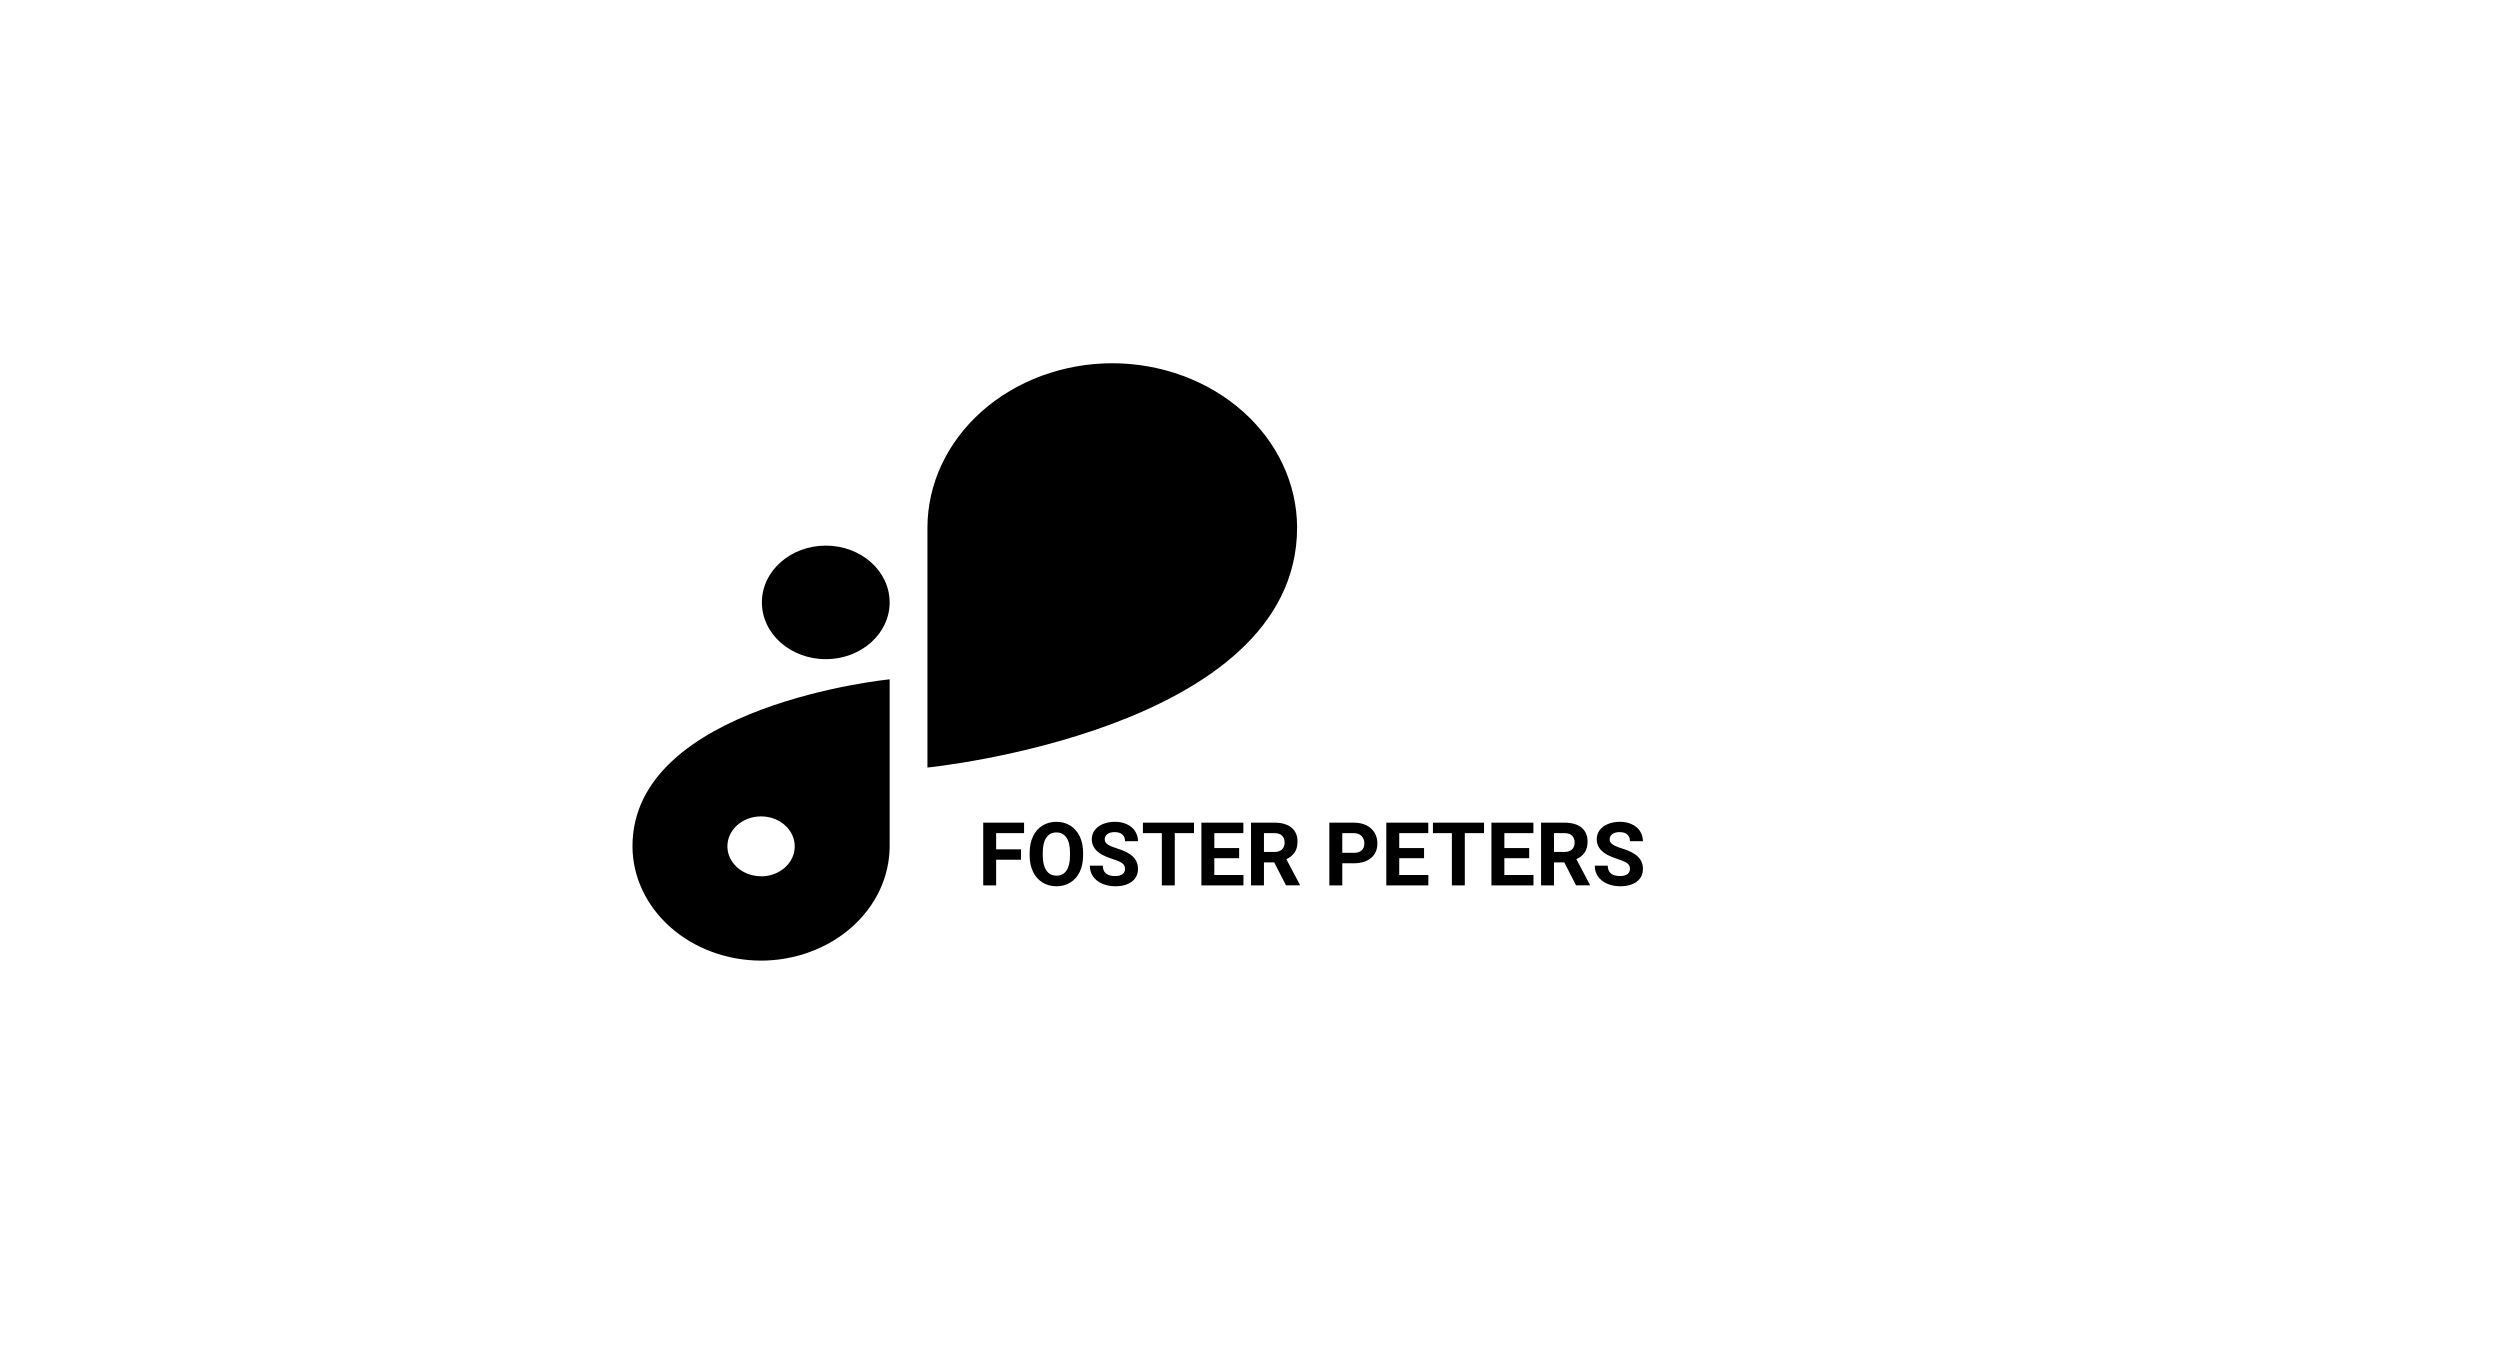
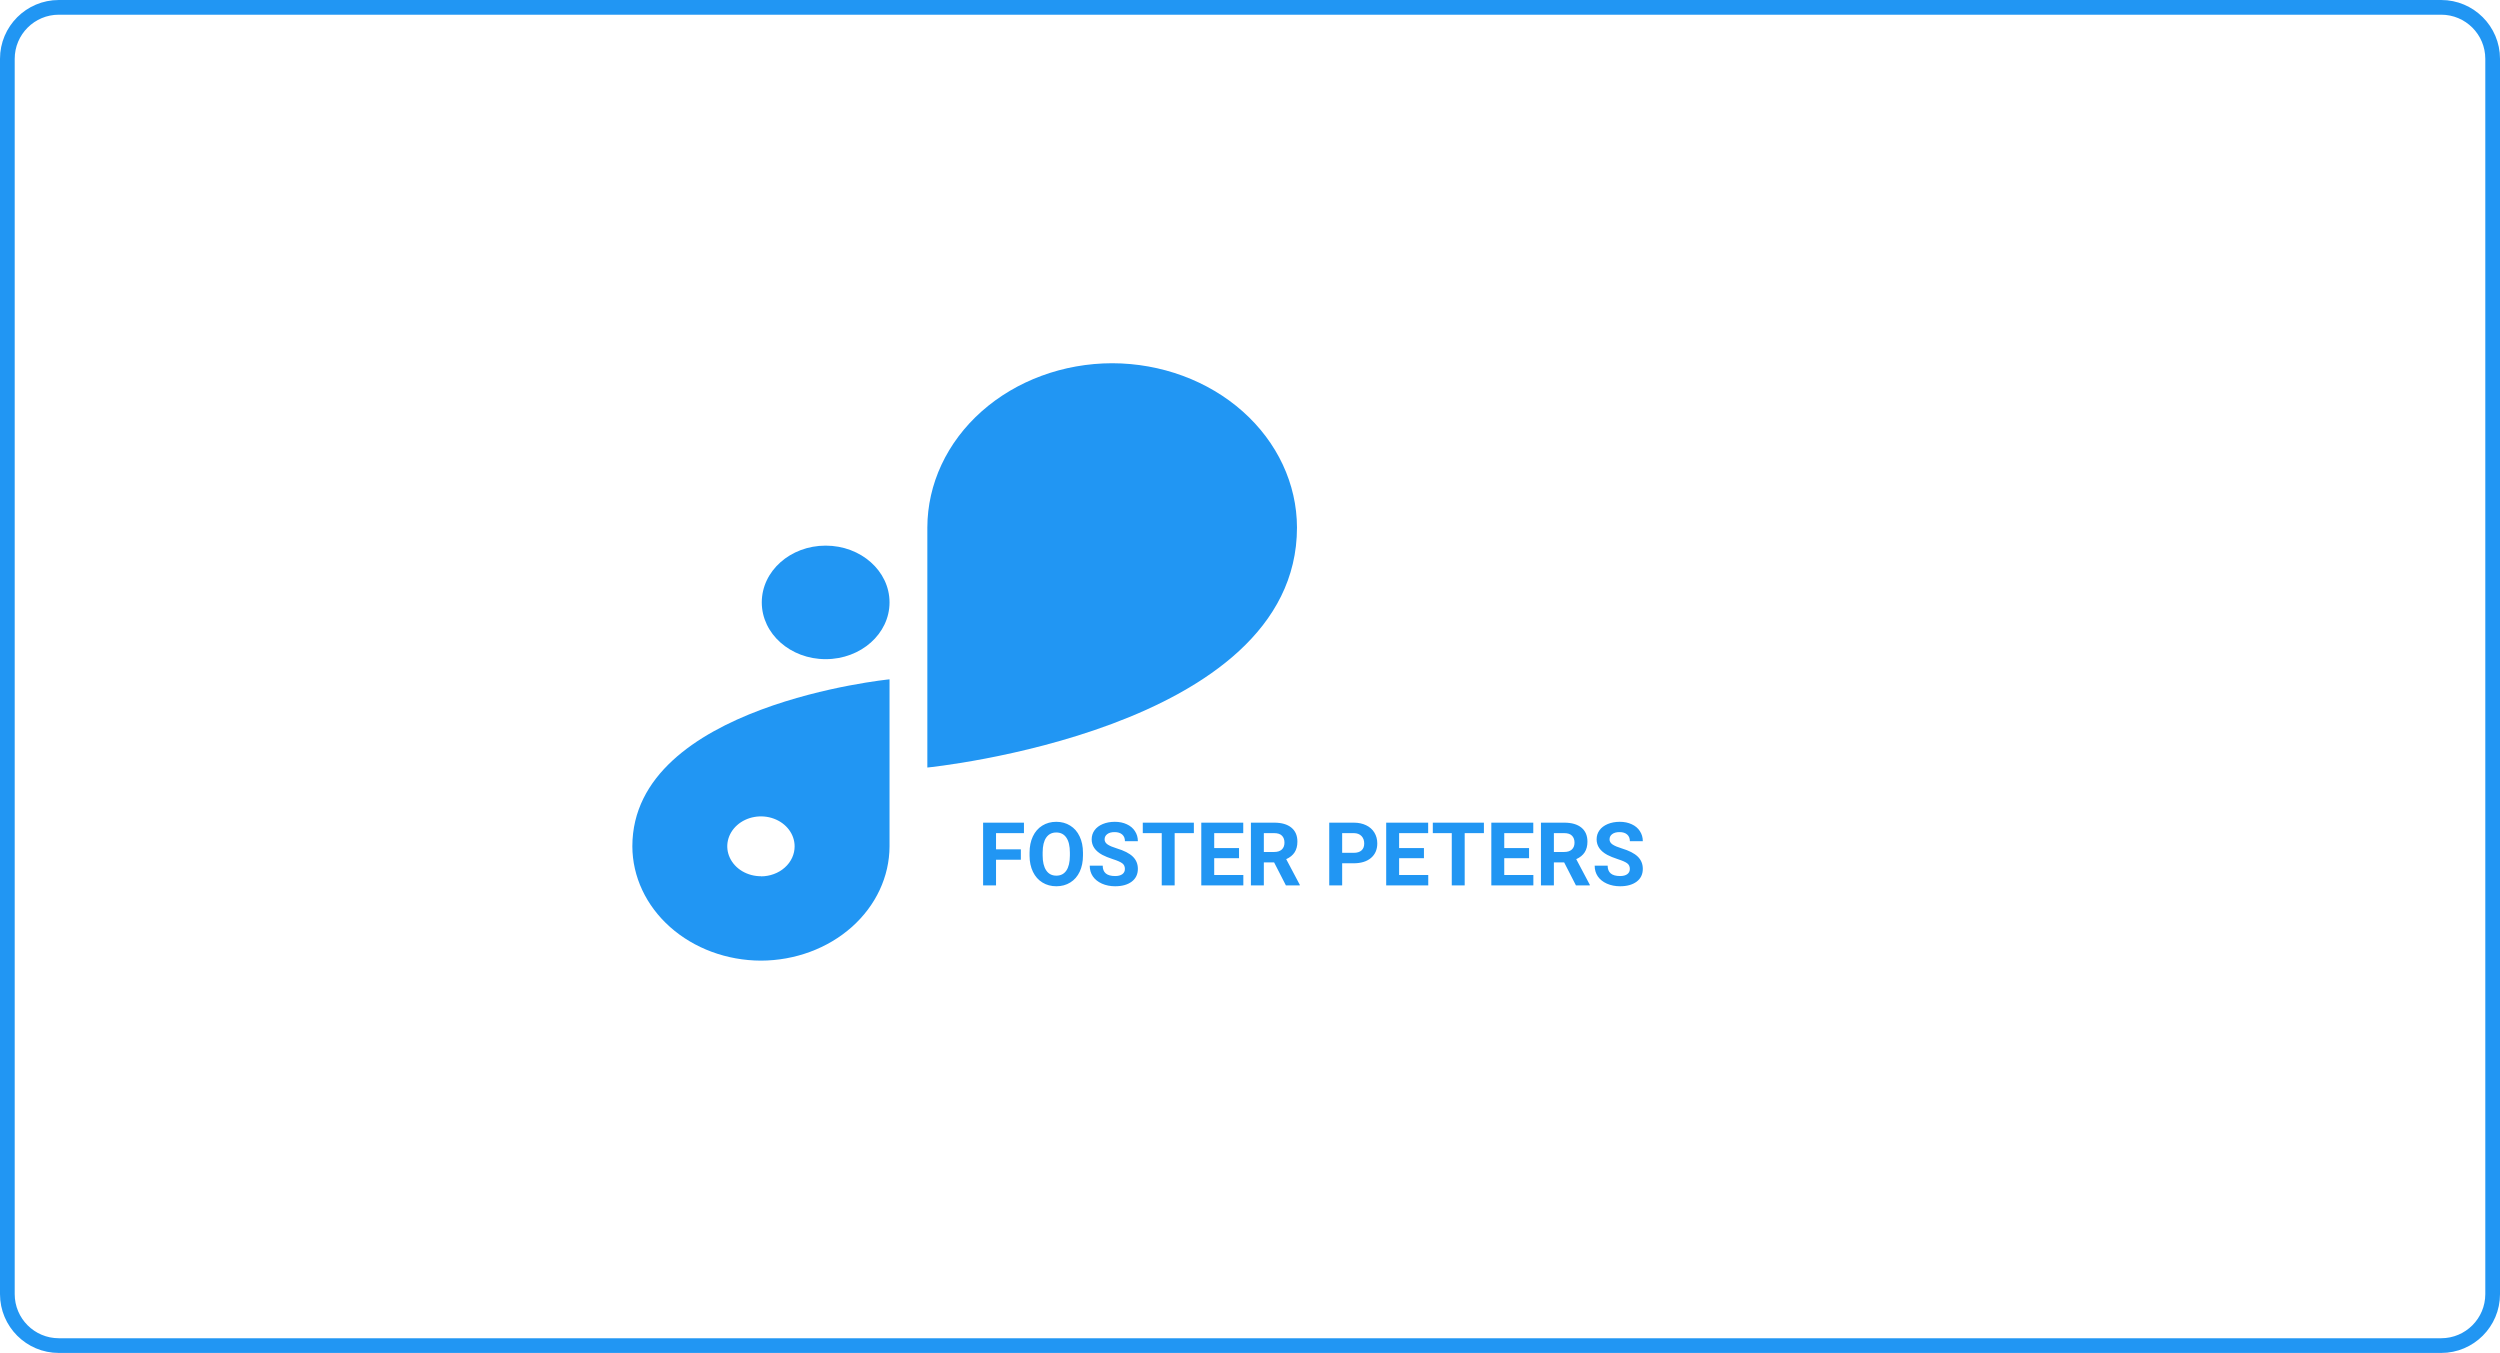
- <svg xmlns="http://www.w3.org/2000/svg" version="1.1" width="170" height="92" viewBox="0 0 1892 1024">
-   <g id="icomoon-ignore">
- </g>
-   <path d="M624.929 412.973h-0.033c-26.691 0-48.328 19.222-48.328 42.941v0.033c0 23.719 21.638 42.952 48.328 42.952h0.033c26.691 0 48.328-19.233 48.328-42.952v-0.022c0-23.73-21.638-42.963-48.328-42.963zM981.649 399.249c-0.078-32.946-14.837-64.534-41.049-87.83s-61.741-36.419-98.805-36.497c-37.087 0.056-72.626 13.178-98.861 36.474-26.223 23.307-40.993 54.884-41.071 87.841v181.682s279.752-27.693 279.786-181.649v-0.033zM478.609 640.557c0.067 22.929 10.351 44.889 28.583 61.106 18.232 16.206 42.952 25.344 68.742 25.411 25.789-0.067 50.499-9.205 68.742-25.411 18.232-16.206 28.516-38.166 28.583-61.084v-126.419s-194.649 19.289-194.649 126.397zM575.933 663.196c-5.042 0-9.962-1.325-14.158-3.818-4.077-2.396-7.296-5.865-9.322-10.023l-0.061-0.139c-1.221-2.534-1.935-5.51-1.935-8.652 0-1.569 0.178-3.096 0.514-4.562l-0.026 0.137c0.979-4.397 3.406-8.437 6.968-11.598 3.562-3.172 8.103-5.331 13.045-6.2 1.5-0.28 3.226-0.441 4.989-0.441 3.498 0 6.849 0.631 9.944 1.785l-0.197-0.064c4.653 1.714 8.637 4.619 11.431 8.348 2.805 3.729 4.296 8.103 4.296 12.577 0.011 2.983-0.634 5.944-1.914 8.704-1.376 2.894-3.235 5.344-5.497 7.348l-0.024 0.021c-2.36 2.115-5.176 3.784-8.281 4.931-2.9 1.1-6.252 1.736-9.753 1.736-0.007 0-0.014 0-0.020 0h0.001v-0.089zM772.653 650.73h-18.788v19.4h-9.784v-47.494h30.92v7.925h-21.137v12.266h18.788v7.891zM819.667 647.469c0 4.675-0.824 8.771-2.471 12.288-1.658 3.528-4.029 6.233-7.123 8.159-2.903 1.805-6.427 2.875-10.2 2.875-0.124 0-0.247-0.001-0.37-0.003h0.018c-3.94 0-7.457-0.946-10.541-2.838-3.118-1.956-5.574-4.709-7.119-7.977l-0.049-0.115c-1.625-3.436-2.574-7.465-2.574-11.716 0-0.146 0.001-0.292 0.003-0.438v0.022-2.337c0-4.675 0.835-8.793 2.504-12.333 1.692-3.562 4.074-6.3 7.146-8.181 3.083-1.914 6.6-2.872 10.563-2.872 3.951 0 7.457 0.957 10.529 2.872 3.083 1.892 5.465 4.619 7.146 8.181 1.692 3.539 2.538 7.635 2.538 12.288v2.115zM809.761 645.309c0-4.975-0.89-8.76-2.671-11.353-1.585-2.354-4.24-3.882-7.252-3.882-0.135 0-0.269 0.003-0.402 0.009l0.019-0.001c-0.111-0.005-0.241-0.008-0.371-0.008-3.001 0-5.646 1.518-7.211 3.828l-0.020 0.031c-1.781 2.549-2.682 6.278-2.705 11.219v2.315c0 4.842 0.89 8.604 2.671 11.275s4.341 4.007 7.702 4.007c0.115 0.006 0.25 0.009 0.386 0.009 2.984 0 5.614-1.515 7.163-3.818l0.020-0.031c1.759-2.582 2.649-6.344 2.671-11.286v-2.315zM851.389 657.664c0.005-0.082 0.008-0.179 0.008-0.276 0-1.607-0.762-3.036-1.944-3.945l-0.012-0.009c-1.302-1.002-3.651-2.048-7.046-3.128-3.127-0.975-5.792-2.081-8.331-3.395l0.284 0.134c-5.398-2.916-8.092-6.845-8.092-11.776 0-2.56 0.723-4.853 2.148-6.845 1.458-2.026 3.539-3.595 6.233-4.73 2.716-1.124 5.766-1.692 9.127-1.692 3.395 0 6.411 0.612 9.071 1.859 2.649 1.224 4.708 2.938 6.155 5.187 1.48 2.226 2.226 4.786 2.226 7.624h-9.795c0-2.17-0.668-3.862-2.048-5.053-1.369-1.224-3.295-1.825-5.766-1.825-2.393 0-4.252 0.512-5.576 1.536-1.213 0.87-1.994 2.276-1.994 3.864 0 0.038 0 0.077 0.001 0.115v-0.006c0 1.547 0.779 2.838 2.315 3.885 1.558 1.035 3.862 2.015 6.879 2.927 5.565 1.67 9.617 3.751 12.166 6.233 2.538 2.471 3.818 5.565 3.818 9.261 0 4.107-1.558 7.346-4.675 9.683-3.094 2.326-7.279 3.495-12.544 3.495-3.651 0-6.979-0.668-9.984-2.003-2.818-1.197-5.147-3.082-6.846-5.45l-0.033-0.048c-1.467-2.193-2.341-4.889-2.341-7.791 0-0.106 0.001-0.212 0.003-0.317v0.016h9.806c0 5.231 3.128 7.858 9.394 7.858 2.326 0 4.141-0.467 5.454-1.402 1.187-0.854 1.952-2.232 1.952-3.788 0-0.065-0.001-0.13-0.004-0.195v0.009zM903.602 630.573h-14.536v39.558h-9.795v-39.558h-14.325v-7.925h38.667v7.925zM937.773 649.55h-18.777v12.722h22.038v7.858h-31.822v-47.494h31.766v7.925h-21.983v11.32h18.788v7.658zM964.352 652.744h-7.791v17.386h-9.784v-47.494h17.642c5.61 0 9.939 1.258 12.978 3.751 3.050 2.504 4.563 6.033 4.563 10.596 0 3.239-0.701 5.955-2.115 8.125-1.571 2.281-3.731 4.054-6.262 5.118l-0.094 0.035 10.262 19.4v0.445h-10.496l-8.904-17.363zM956.561 644.819h7.903c2.449 0 4.341-0.612 5.699-1.848 1.25-1.227 2.024-2.934 2.024-4.823 0-0.128-0.004-0.255-0.011-0.382l0.001 0.018c0-2.248-0.634-4.007-1.914-5.287-1.269-1.28-3.206-1.926-5.843-1.926h-7.858v14.247zM1015.841 653.401v16.729h-9.784v-47.494h18.521c3.562 0 6.701 0.657 9.394 1.959 2.716 1.302 4.808 3.161 6.266 5.576 1.447 2.393 2.182 5.12 2.182 8.181 0 4.653-1.603 8.326-4.786 11.019-3.183 2.671-7.58 4.018-13.212 4.018h-8.57zM1015.841 645.476h8.737c2.593 0 4.563-0.612 5.899-1.825 1.38-1.224 2.059-2.961 2.059-5.22 0.005-0.105 0.008-0.228 0.008-0.352 0-2.042-0.781-3.902-2.061-5.297l0.005 0.006c-1.369-1.425-3.261-2.17-5.677-2.215h-8.971v14.915zM1077.727 649.55h-18.777v12.722h22.038v7.858h-31.822v-47.494h31.766v7.925h-21.983v11.32h18.788v7.658zM1123.128 630.573h-14.547v39.558h-9.784v-39.558h-14.347v-7.925h38.678v7.925zM1157.298 649.55h-18.777v12.722h22.038v7.858h-31.822v-47.494h31.755v7.925h-21.971v11.32h18.777v7.658zM1183.878 652.744h-7.791v17.386h-9.784v-47.494h17.642c5.61 0 9.928 1.258 12.978 3.751 3.039 2.504 4.563 6.033 4.563 10.596 0 3.239-0.701 5.955-2.115 8.125-1.575 2.282-3.738 4.055-6.272 5.118l-0.094 0.035 10.273 19.4v0.445h-10.496l-8.904-17.363zM1176.086 644.819h7.891c2.449 0 4.352-0.612 5.699-1.848 1.358-1.269 2.026-3.005 2.026-5.187 0-2.248-0.646-4.007-1.926-5.287-1.258-1.28-3.206-1.926-5.832-1.926h-7.858v14.247zM1233.575 657.675c0.005-0.082 0.007-0.177 0.007-0.273 0-1.613-0.766-3.048-1.955-3.959l-0.012-0.009c-1.302-1.002-3.651-2.048-7.046-3.128-3.127-0.974-5.791-2.080-8.33-3.394l0.283 0.133c-5.398-2.916-8.092-6.845-8.092-11.776 0-2.56 0.712-4.853 2.148-6.845 1.458-2.026 3.539-3.595 6.233-4.73 2.716-1.124 5.766-1.692 9.127-1.692 3.395 0 6.411 0.612 9.071 1.859 2.649 1.224 4.708 2.938 6.155 5.187 1.48 2.226 2.226 4.786 2.226 7.624h-9.784c0-2.17-0.69-3.862-2.059-5.053-1.369-1.224-3.295-1.825-5.766-1.825-2.393 0-4.252 0.512-5.576 1.536-1.213 0.866-1.994 2.268-1.994 3.853 0 0.042 0.001 0.085 0.002 0.127v-0.006c0 1.547 0.768 2.838 2.315 3.885 1.569 1.035 3.862 2.015 6.879 2.927 5.565 1.67 9.617 3.751 12.166 6.233 2.538 2.471 3.818 5.565 3.818 9.261 0 4.107-1.558 7.346-4.664 9.683-3.117 2.326-7.302 3.495-12.555 3.495-3.651 0-6.979-0.668-9.984-2.003-2.817-1.2-5.145-3.085-6.846-5.451l-0.033-0.048c-1.473-2.194-2.352-4.895-2.352-7.8 0-0.102 0.001-0.205 0.003-0.307v0.015h9.817c0 5.231 3.128 7.858 9.394 7.858 2.326 0 4.141-0.467 5.443-1.402 1.194-0.856 1.962-2.239 1.962-3.802 0-0.061-0.001-0.121-0.003-0.181v0.009z" />
+ <svg xmlns="http://www.w3.org/2000/svg" width="170" height="92" viewBox="0 0 170 92" fill="none">
+   <rect x="0.5" y="0.5" width="169" height="91" rx="3.5" stroke="#2196F3" />
+   <path d="M56.146 37.103H56.143C53.745 37.103 51.801 38.83 51.801 40.962V40.964C51.801 43.095 53.745 44.823 56.143 44.823H56.146C58.544 44.823 60.488 43.095 60.488 40.964V40.962C60.488 38.83 58.544 37.103 56.146 37.103Z" fill="#2196F3" />
+   <path d="M88.195 35.869C88.188 32.909 86.862 30.072 84.507 27.979C82.153 25.886 78.96 24.707 75.63 24.7V24.7C72.298 24.705 69.105 25.884 66.748 27.977C64.392 30.071 63.066 32.908 63.059 35.869V52.192C63.059 52.192 88.192 49.704 88.195 35.872V35.869Z" fill="#2196F3" />
+   <path d="M43 57.55C43.006 59.609 43.929 61.583 45.568 63.039C47.206 64.496 49.427 65.317 51.744 65.323C54.061 65.317 56.281 64.496 57.92 63.04C59.558 61.584 60.482 59.611 60.488 57.552V46.194C60.488 46.194 43 47.927 43 57.55ZM51.744 59.584C51.291 59.584 50.849 59.465 50.472 59.242C50.096 59.018 49.802 58.7 49.629 58.328C49.455 57.956 49.41 57.547 49.498 57.153C49.587 56.758 49.805 56.395 50.125 56.111C50.445 55.826 50.853 55.632 51.297 55.554C51.742 55.475 52.202 55.515 52.62 55.669C53.039 55.823 53.397 56.084 53.648 56.419C53.9 56.754 54.034 57.147 54.034 57.55C54.035 57.817 53.977 58.083 53.862 58.331C53.748 58.578 53.579 58.804 53.366 58.993C53.154 59.183 52.901 59.334 52.622 59.436C52.344 59.539 52.046 59.592 51.744 59.592V59.584Z" fill="#2196F3" />
+   <path d="M69.418 58.464H67.73V60.207H66.851V55.941H69.629V56.653H67.73V57.755H69.418V58.464ZM73.642 58.171C73.642 58.591 73.568 58.959 73.42 59.275C73.271 59.592 73.058 59.836 72.781 60.008C72.506 60.18 72.189 60.266 71.832 60.266C71.478 60.266 71.163 60.181 70.885 60.011C70.608 59.841 70.393 59.599 70.241 59.284C70.089 58.968 70.011 58.604 70.01 58.194V57.983C70.01 57.563 70.085 57.194 70.235 56.876C70.387 56.556 70.601 56.31 70.877 56.141C71.154 55.969 71.47 55.883 71.826 55.883C72.181 55.883 72.497 55.969 72.772 56.141C73.049 56.31 73.263 56.556 73.414 56.876C73.566 57.194 73.642 57.562 73.642 57.98V58.171ZM72.752 57.977C72.752 57.53 72.672 57.19 72.511 56.958C72.351 56.725 72.123 56.609 71.826 56.609C71.531 56.609 71.303 56.724 71.143 56.955C70.983 57.184 70.902 57.519 70.9 57.963V58.171C70.9 58.606 70.98 58.944 71.14 59.184C71.3 59.425 71.531 59.545 71.832 59.545C72.127 59.545 72.353 59.43 72.511 59.199C72.67 58.967 72.75 58.629 72.752 58.185V57.977ZM76.493 59.088C76.493 58.922 76.434 58.795 76.317 58.707C76.2 58.617 75.989 58.523 75.684 58.426C75.38 58.326 75.138 58.228 74.961 58.133C74.476 57.871 74.234 57.518 74.234 57.075C74.234 56.845 74.299 56.639 74.427 56.46C74.558 56.278 74.745 56.137 74.987 56.035C75.231 55.934 75.505 55.883 75.807 55.883C76.112 55.883 76.383 55.938 76.622 56.05C76.86 56.159 77.045 56.314 77.175 56.516C77.308 56.717 77.375 56.945 77.375 57.201H76.496C76.496 57.006 76.434 56.854 76.311 56.747C76.188 56.638 76.015 56.583 75.793 56.583C75.578 56.583 75.411 56.629 75.292 56.721C75.172 56.81 75.113 56.93 75.113 57.078C75.113 57.217 75.182 57.333 75.321 57.427C75.462 57.52 75.668 57.608 75.939 57.69C76.439 57.841 76.803 58.027 77.032 58.25C77.26 58.472 77.375 58.75 77.375 59.082C77.375 59.451 77.235 59.741 76.956 59.952C76.677 60.161 76.3 60.266 75.828 60.266C75.5 60.266 75.201 60.206 74.931 60.087C74.662 59.966 74.456 59.801 74.313 59.592C74.172 59.383 74.102 59.141 74.102 58.865H74.984C74.984 59.336 75.265 59.571 75.828 59.571C76.037 59.571 76.2 59.529 76.317 59.445C76.434 59.359 76.493 59.24 76.493 59.088ZM81.183 56.653H79.877V60.207H78.998V56.653H77.709V55.941H81.183V56.653ZM84.254 58.358H82.566V59.501H84.547V60.207H81.687V55.941H84.541V56.653H82.566V57.67H84.254V58.358ZM86.641 58.645H85.941V60.207H85.062V55.941H86.647C87.151 55.941 87.54 56.054 87.813 56.278C88.087 56.503 88.223 56.82 88.223 57.23C88.223 57.521 88.16 57.764 88.033 57.96C87.908 58.153 87.718 58.307 87.462 58.423L88.385 60.166V60.207H87.441L86.641 58.645ZM85.941 57.934H86.65C86.871 57.934 87.042 57.878 87.163 57.767C87.284 57.653 87.344 57.498 87.344 57.301C87.344 57.099 87.287 56.941 87.172 56.826C87.058 56.711 86.883 56.653 86.647 56.653H85.941V57.934ZM91.267 58.704V60.207H90.388V55.941H92.052C92.373 55.941 92.654 56 92.896 56.117C93.14 56.234 93.328 56.401 93.459 56.618C93.59 56.833 93.655 57.078 93.655 57.353C93.655 57.771 93.511 58.101 93.224 58.344C92.939 58.584 92.544 58.704 92.038 58.704H91.267ZM91.267 57.992H92.052C92.285 57.992 92.462 57.937 92.583 57.828C92.706 57.719 92.767 57.562 92.767 57.359C92.767 57.15 92.706 56.981 92.583 56.852C92.46 56.724 92.29 56.657 92.073 56.653H91.267V57.992ZM96.828 58.358H95.14V59.501H97.121V60.207H94.261V55.941H97.115V56.653H95.14V57.67H96.828V58.358ZM100.906 56.653H99.599V60.207H98.72V56.653H97.431V55.941H100.906V56.653ZM103.976 58.358H102.289V59.501H104.269V60.207H101.41V55.941H104.263V56.653H102.289V57.67H103.976V58.358ZM106.364 58.645H105.664V60.207H104.785V55.941H106.37C106.874 55.941 107.262 56.054 107.536 56.278C107.809 56.503 107.946 56.82 107.946 57.23C107.946 57.521 107.883 57.764 107.756 57.96C107.631 58.153 107.44 58.307 107.184 58.423L108.107 60.166V60.207H107.164L106.364 58.645ZM105.664 57.934H106.373C106.593 57.934 106.764 57.878 106.885 57.767C107.007 57.653 107.067 57.498 107.067 57.301C107.067 57.099 107.009 56.941 106.894 56.826C106.781 56.711 106.606 56.653 106.37 56.653H105.664V57.934ZM110.829 59.088C110.829 58.922 110.77 58.795 110.653 58.707C110.536 58.617 110.325 58.523 110.02 58.426C109.716 58.326 109.474 58.228 109.297 58.133C108.812 57.871 108.57 57.518 108.57 57.075C108.57 56.845 108.634 56.639 108.763 56.46C108.894 56.278 109.081 56.137 109.323 56.035C109.567 55.934 109.841 55.883 110.143 55.883C110.448 55.883 110.719 55.938 110.958 56.05C111.196 56.159 111.381 56.314 111.511 56.516C111.644 56.717 111.711 56.945 111.711 57.201H110.832C110.832 57.006 110.77 56.854 110.647 56.747C110.524 56.638 110.351 56.583 110.129 56.583C109.914 56.583 109.747 56.629 109.628 56.721C109.508 56.81 109.449 56.93 109.449 57.078C109.449 57.217 109.518 57.333 109.657 57.427C109.798 57.52 110.004 57.608 110.275 57.69C110.775 57.841 111.139 58.027 111.368 58.25C111.596 58.472 111.711 58.75 111.711 59.082C111.711 59.451 111.571 59.741 111.292 59.952C111.012 60.161 110.636 60.266 110.164 60.266C109.836 60.266 109.537 60.206 109.267 60.087C108.998 59.966 108.792 59.801 108.649 59.592C108.508 59.383 108.438 59.141 108.438 58.865H109.32C109.32 59.336 109.601 59.571 110.164 59.571C110.373 59.571 110.536 59.529 110.653 59.445C110.77 59.359 110.829 59.24 110.829 59.088Z" fill="#2196F3" />
</svg>
